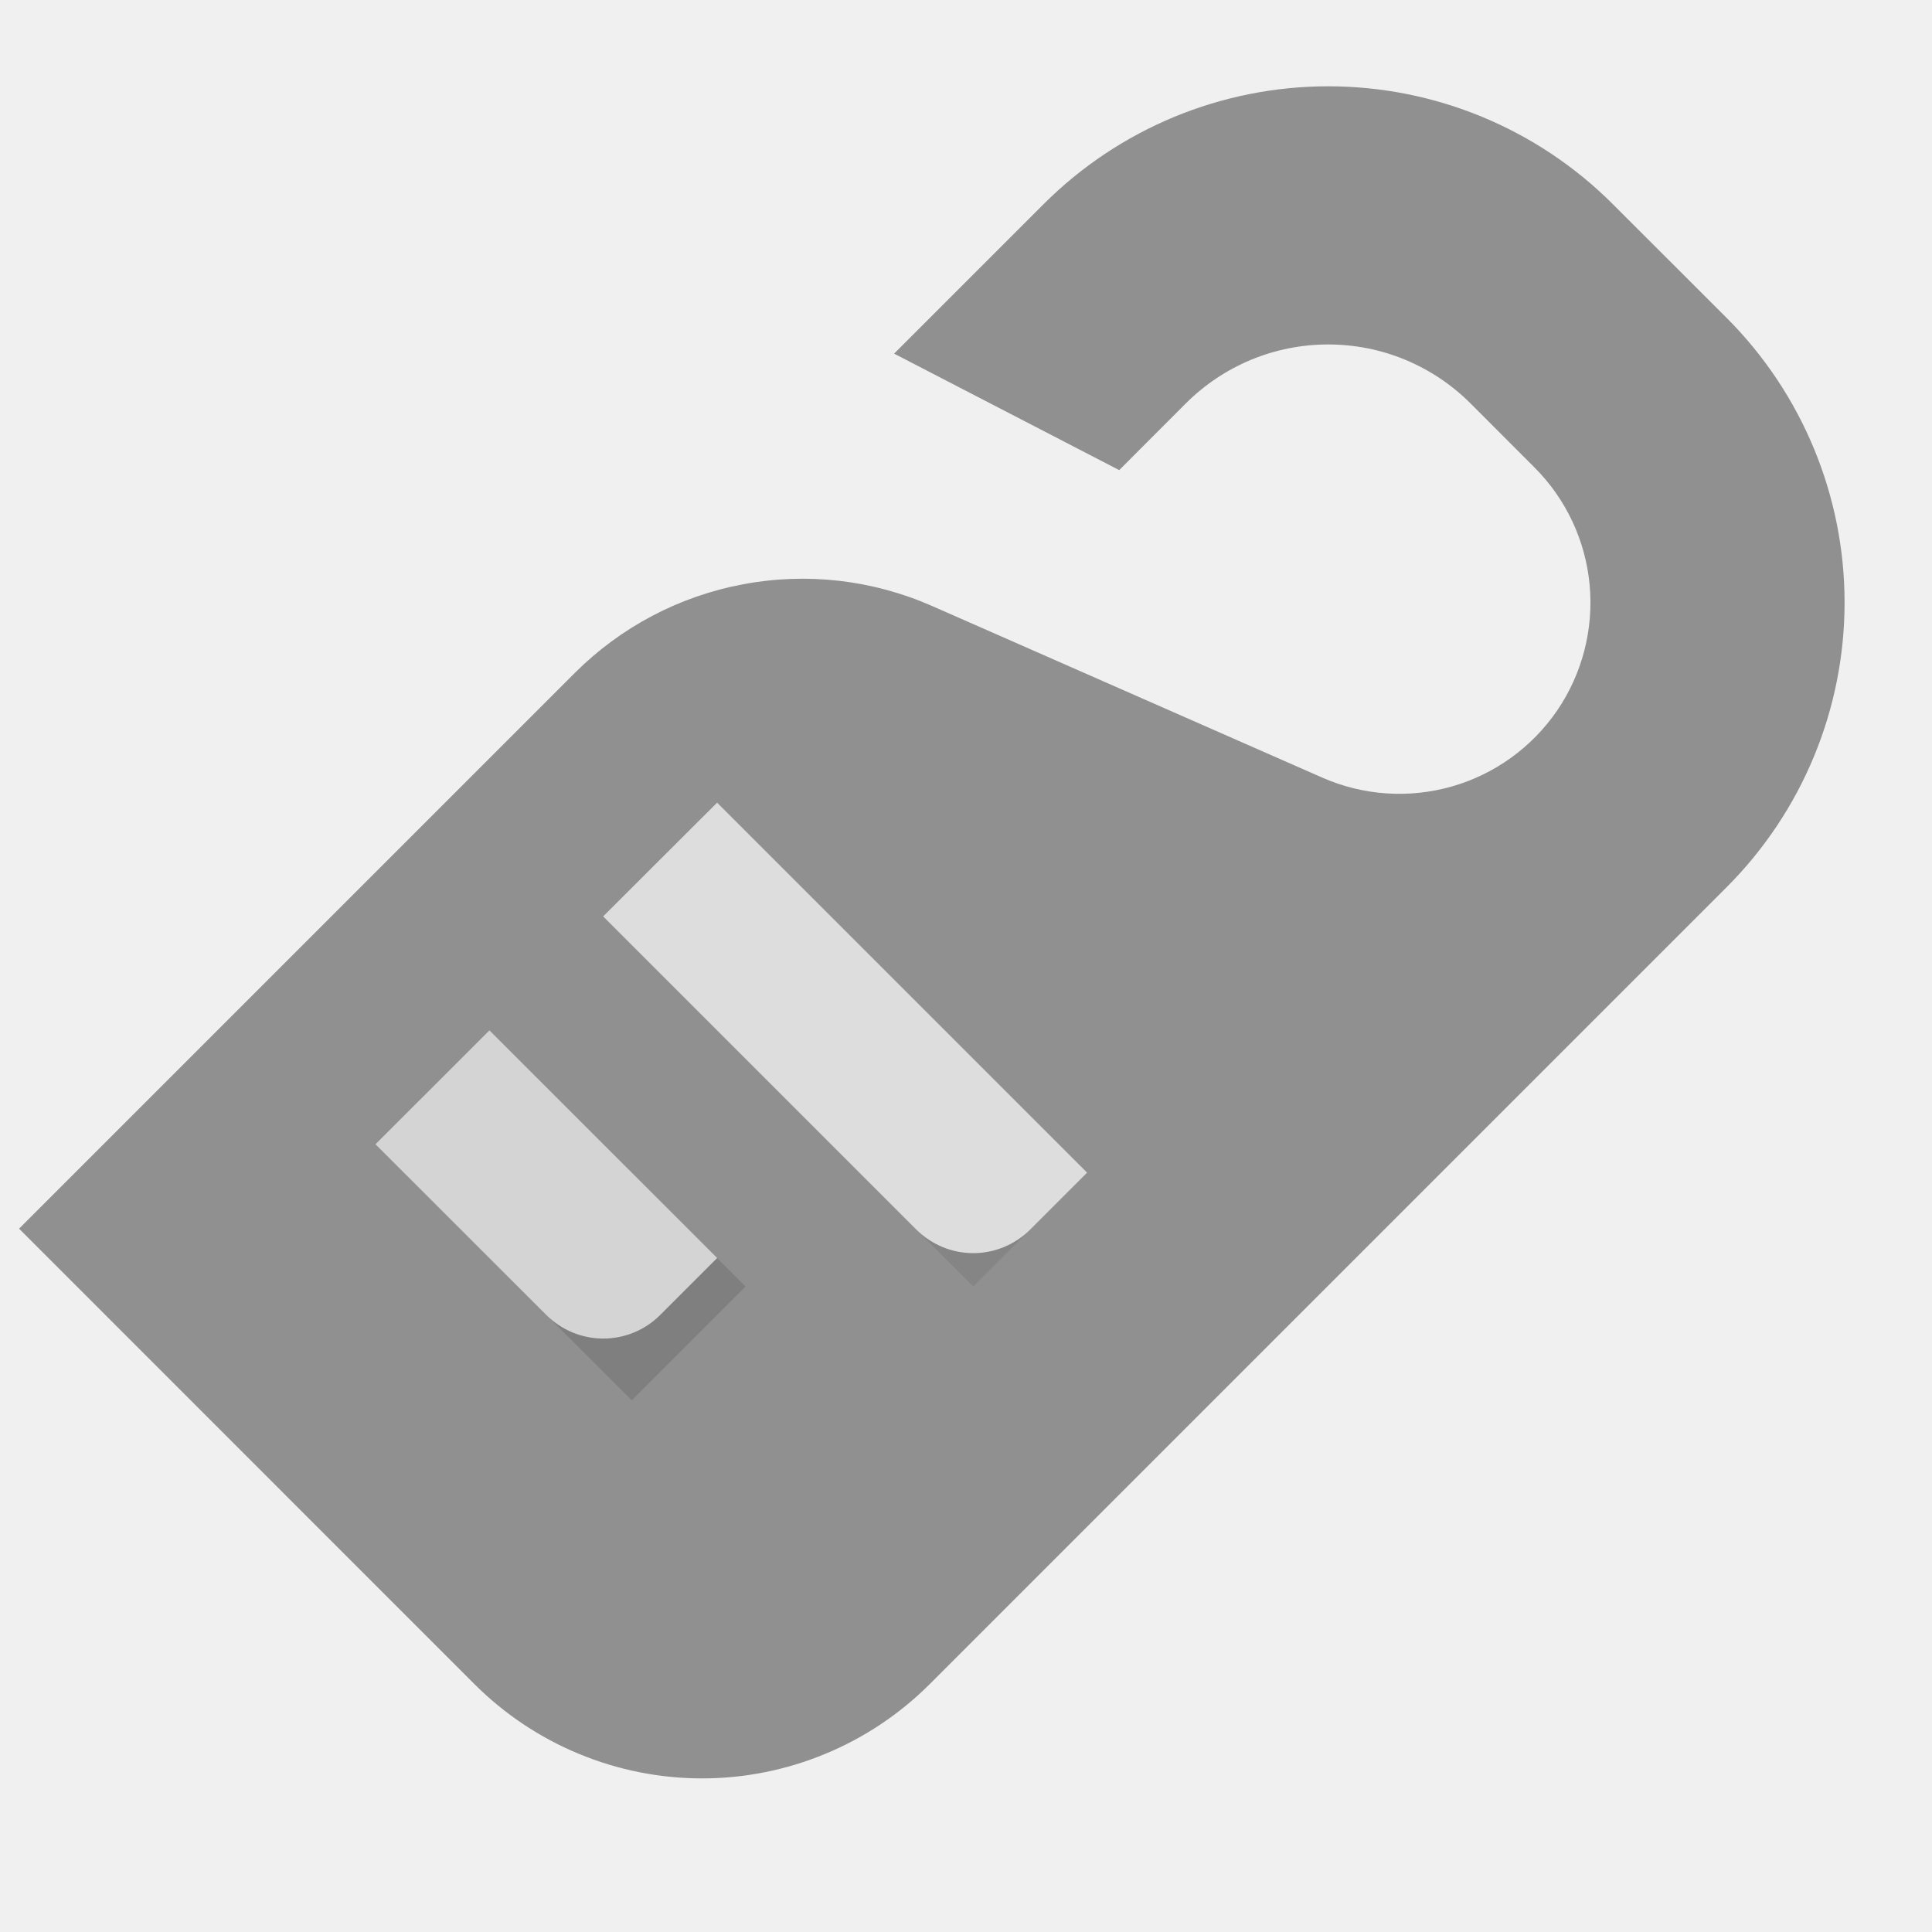
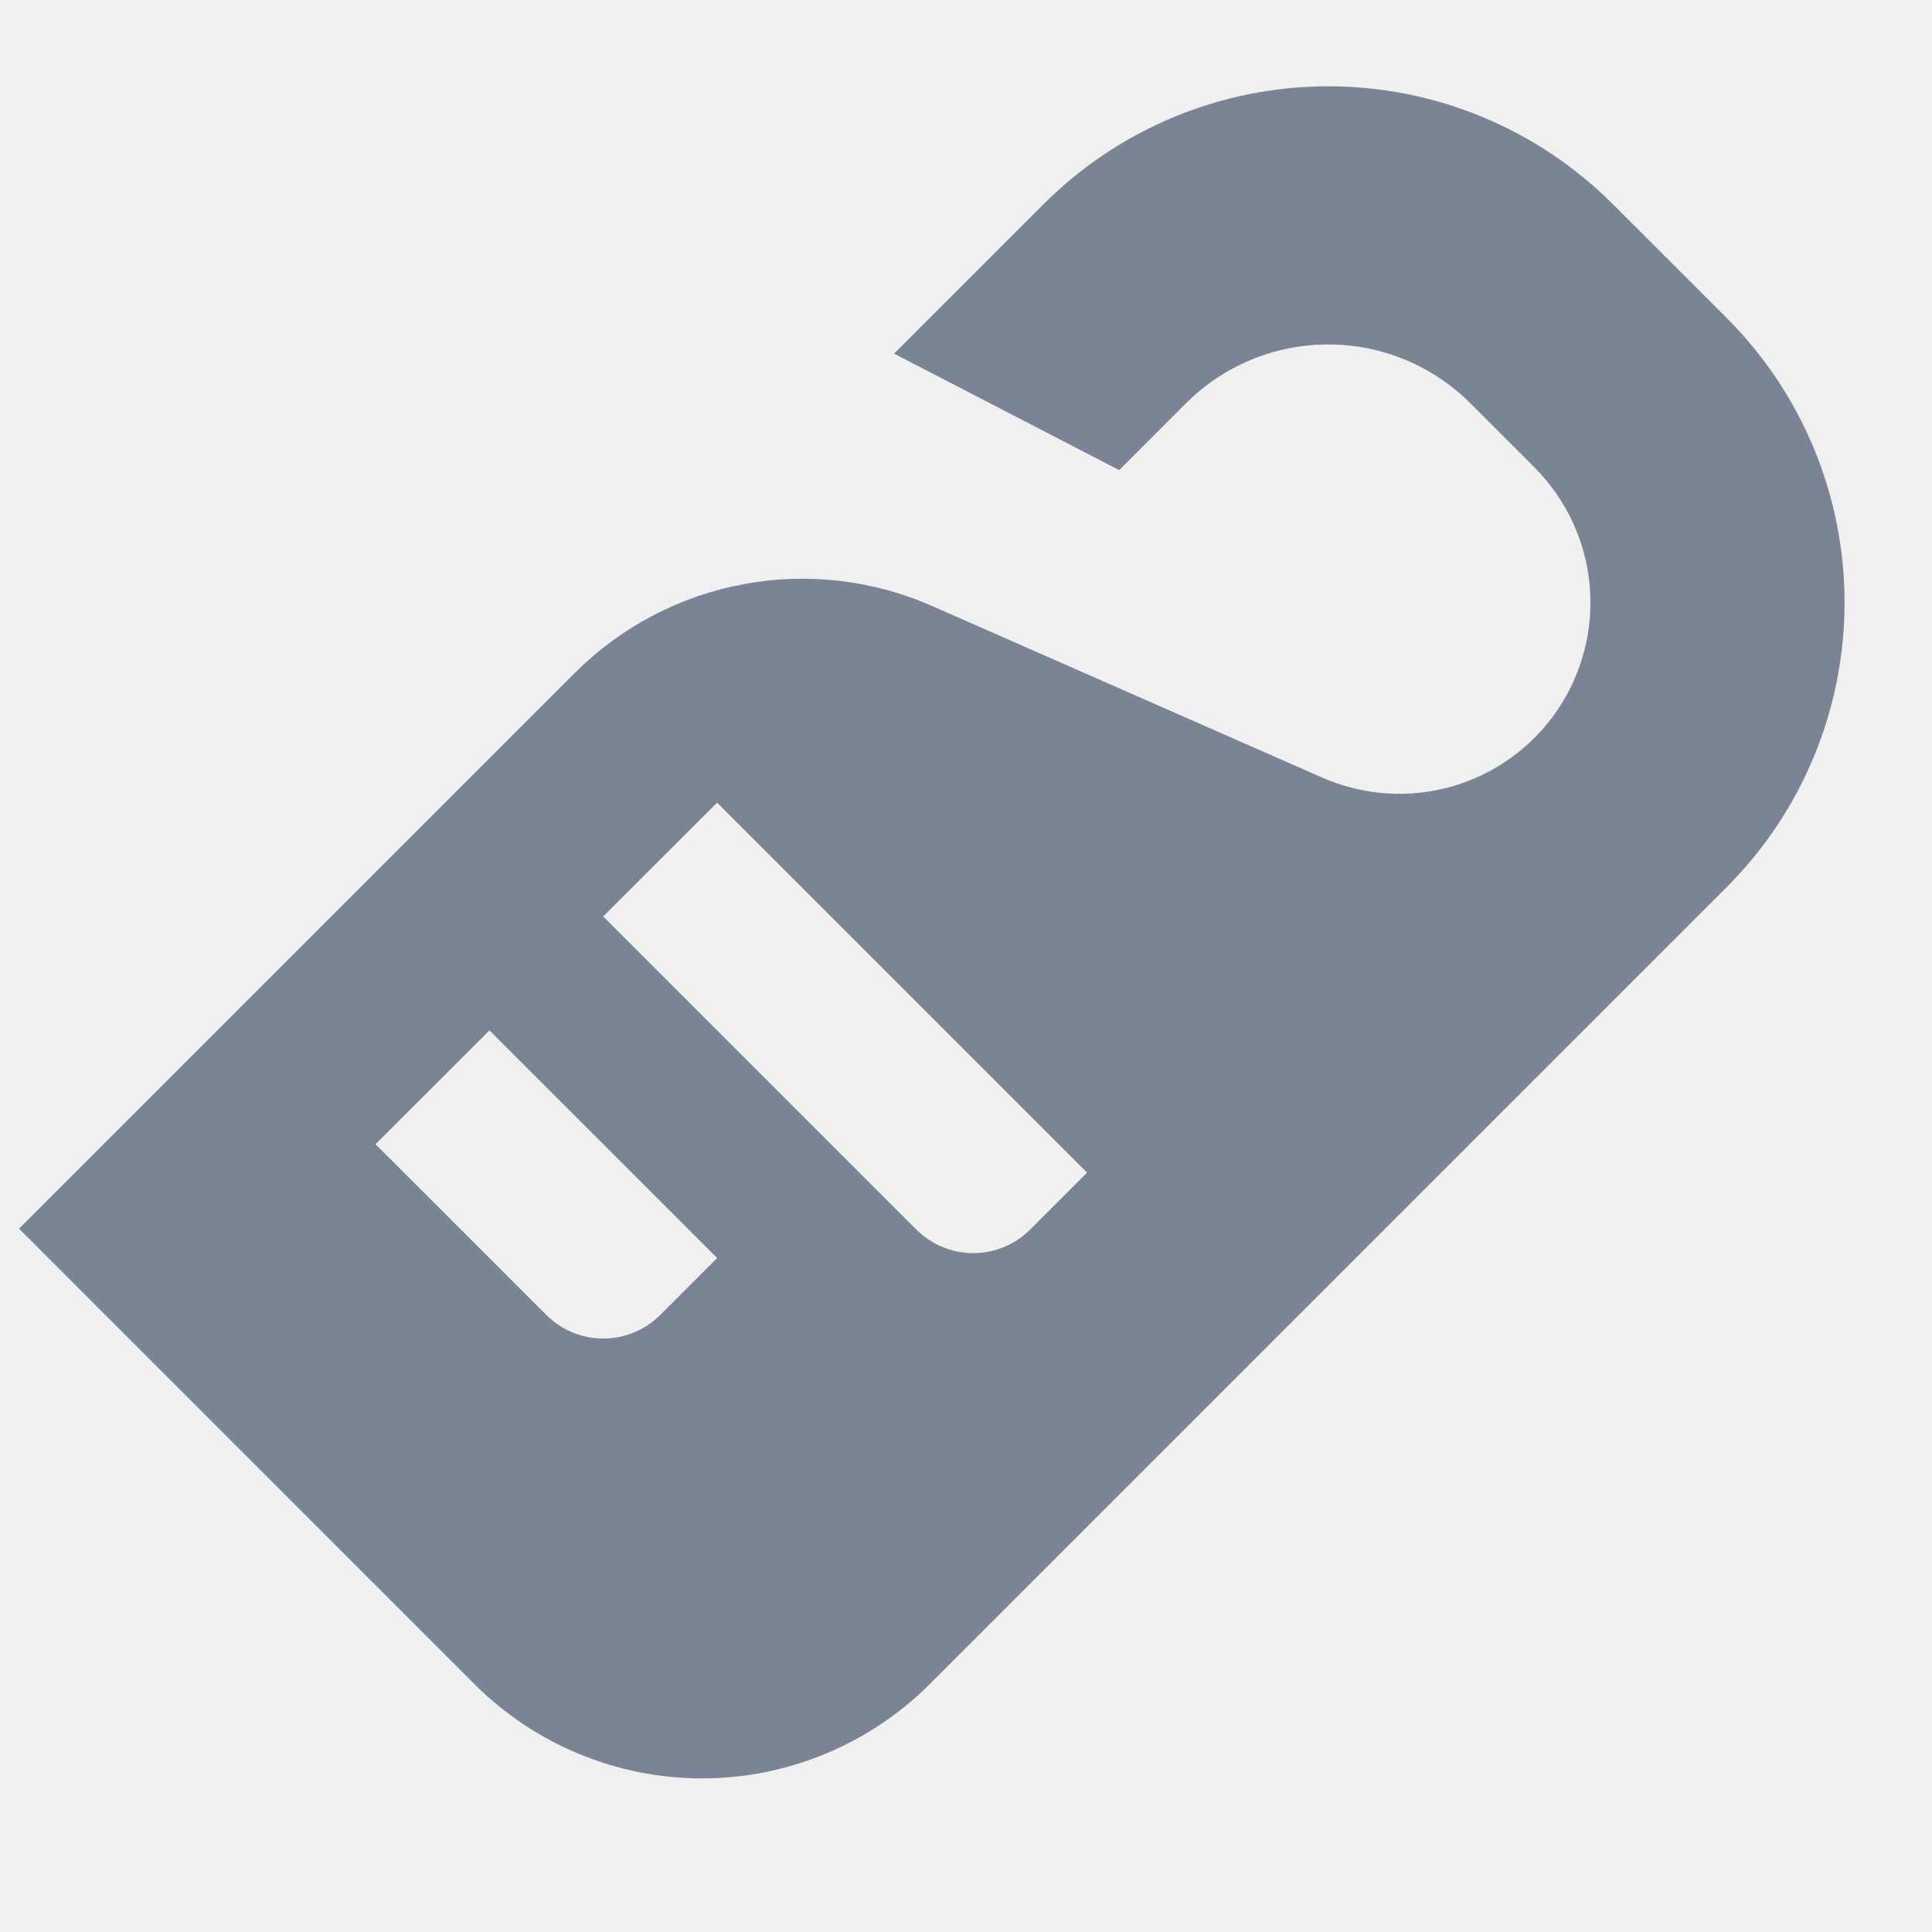
- <svg xmlns="http://www.w3.org/2000/svg" width="24" height="24" viewBox="0 0 24 24" fill="none">
-   <g clip-path="url(#clip0_45_690)">
-     <path d="M11.108 4.392L12.964 2.536C13.902 1.598 15.174 1.072 16.5 1.072C17.826 1.072 19.097 1.598 20.035 2.536L21.45 3.95C22.387 4.888 22.914 6.159 22.914 7.485C22.914 8.811 22.387 10.082 21.45 11.02L11.55 20.92C11.179 21.291 10.738 21.586 10.252 21.787C9.767 21.988 9.247 22.092 8.722 22.092C8.196 22.092 7.676 21.988 7.191 21.787C6.705 21.586 6.264 21.291 5.893 20.92L0.237 15.263L7.14 8.36C7.71 7.79 8.439 7.406 9.231 7.258C10.023 7.109 10.841 7.203 11.579 7.528L16.426 9.66C16.933 9.883 17.502 9.922 18.035 9.77C18.567 9.618 19.03 9.284 19.343 8.827C19.655 8.37 19.798 7.818 19.747 7.266C19.696 6.715 19.454 6.199 19.062 5.807L18.267 5.011C18.035 4.779 17.759 4.595 17.456 4.469C17.153 4.343 16.827 4.279 16.499 4.279C16.171 4.279 15.846 4.343 15.542 4.469C15.239 4.595 14.963 4.779 14.731 5.011L13.903 5.84L11.107 4.393L11.108 4.392ZM8.908 9.971L13.504 14.567L12.797 15.274C12.61 15.461 12.355 15.567 12.09 15.567C11.825 15.567 11.571 15.461 11.383 15.274L7.493 11.384L8.908 9.971ZM8.908 15.627L6.08 12.8L4.665 14.214L6.787 16.335C6.975 16.523 7.229 16.628 7.494 16.628C7.759 16.628 8.014 16.523 8.201 16.335L8.908 15.628V15.627Z" fill-rule="evenodd" clip-rule="evenodd" fill="black" fill-opacity="0.4" />
-     <path opacity="0.2" d="M8.908 9.97L13.504 14.567L12.09 15.981L7.494 11.385L8.908 9.97Z" fill="black" fill-opacity="0.4" />
-     <path opacity="0.3" d="M6.08 12.799L9.262 15.981L7.848 17.395L4.666 14.213L6.08 12.799Z" fill="black" fill-opacity="0.4" />
-   </g>
-   <defs>
-     <clipPath id="clip0_45_690">
-       <rect width="24" height="24" fill="white" />
-     </clipPath>
-   </defs>
+ <svg xmlns="http://www.w3.org/2000/svg" width="24" height="24" viewBox="0 0 24 24" fill="#7a8494">
+   <path d="M11.108 4.392L12.964 2.536C13.902 1.598 15.174 1.072 16.5 1.072C17.826 1.072 19.097 1.598 20.035 2.536L21.45 3.95C22.387 4.888 22.914 6.159 22.914 7.485C22.914 8.811 22.387 10.082 21.45 11.02L11.55 20.92C11.179 21.291 10.738 21.586 10.252 21.787C9.767 21.988 9.247 22.092 8.722 22.092C8.196 22.092 7.676 21.988 7.191 21.787C6.705 21.586 6.264 21.291 5.893 20.92L0.237 15.263L7.14 8.36C7.71 7.79 8.439 7.406 9.231 7.258C10.023 7.109 10.841 7.203 11.579 7.528L16.426 9.66C16.933 9.883 17.502 9.922 18.035 9.77C18.567 9.618 19.03 9.284 19.343 8.827C19.655 8.37 19.798 7.818 19.747 7.266C19.696 6.715 19.454 6.199 19.062 5.807L18.267 5.011C18.035 4.779 17.759 4.595 17.456 4.469C17.153 4.343 16.827 4.279 16.499 4.279C16.171 4.279 15.846 4.343 15.542 4.469C15.239 4.595 14.963 4.779 14.731 5.011L13.903 5.84L11.107 4.393L11.108 4.392ZM8.908 9.971L13.504 14.567L12.797 15.274C12.61 15.461 12.355 15.567 12.09 15.567C11.825 15.567 11.571 15.461 11.383 15.274L7.493 11.384L8.908 9.971ZM8.908 15.627L6.08 12.8L4.665 14.214L6.787 16.335C6.975 16.523 7.229 16.628 7.494 16.628C7.759 16.628 8.014 16.523 8.201 16.335L8.908 15.628V15.627Z" fill-rule="evenodd" />
</svg>
